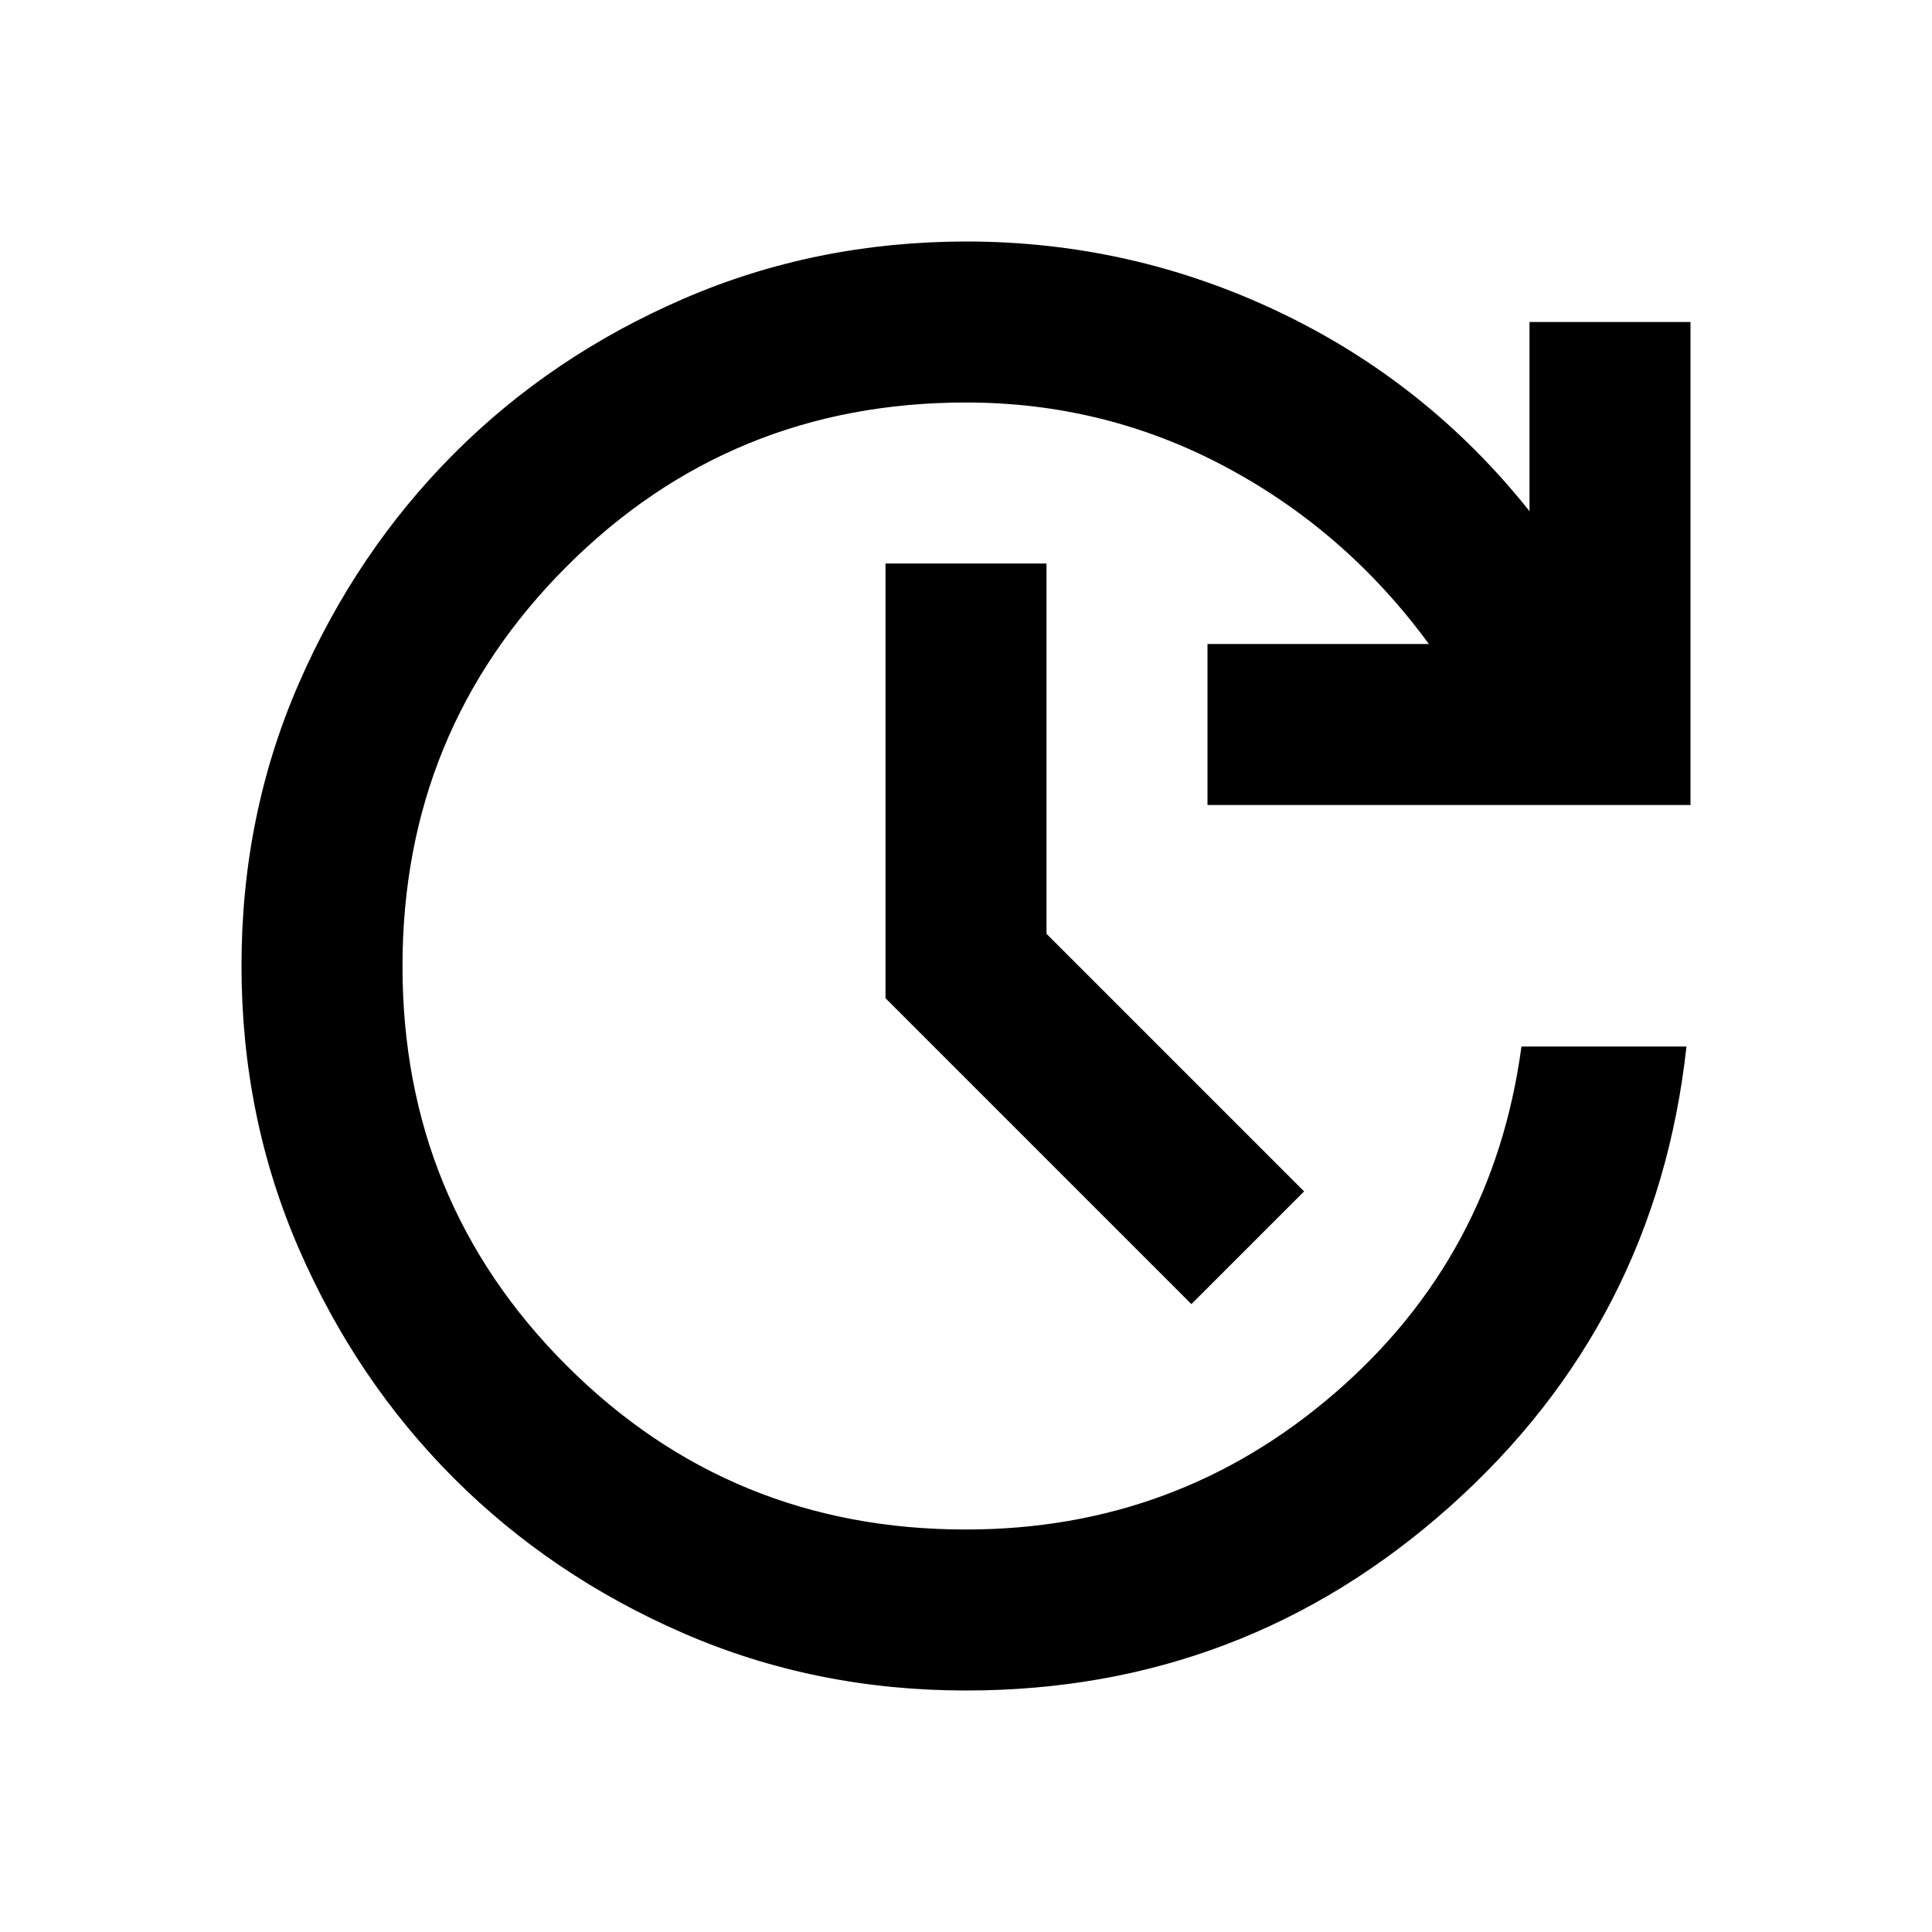
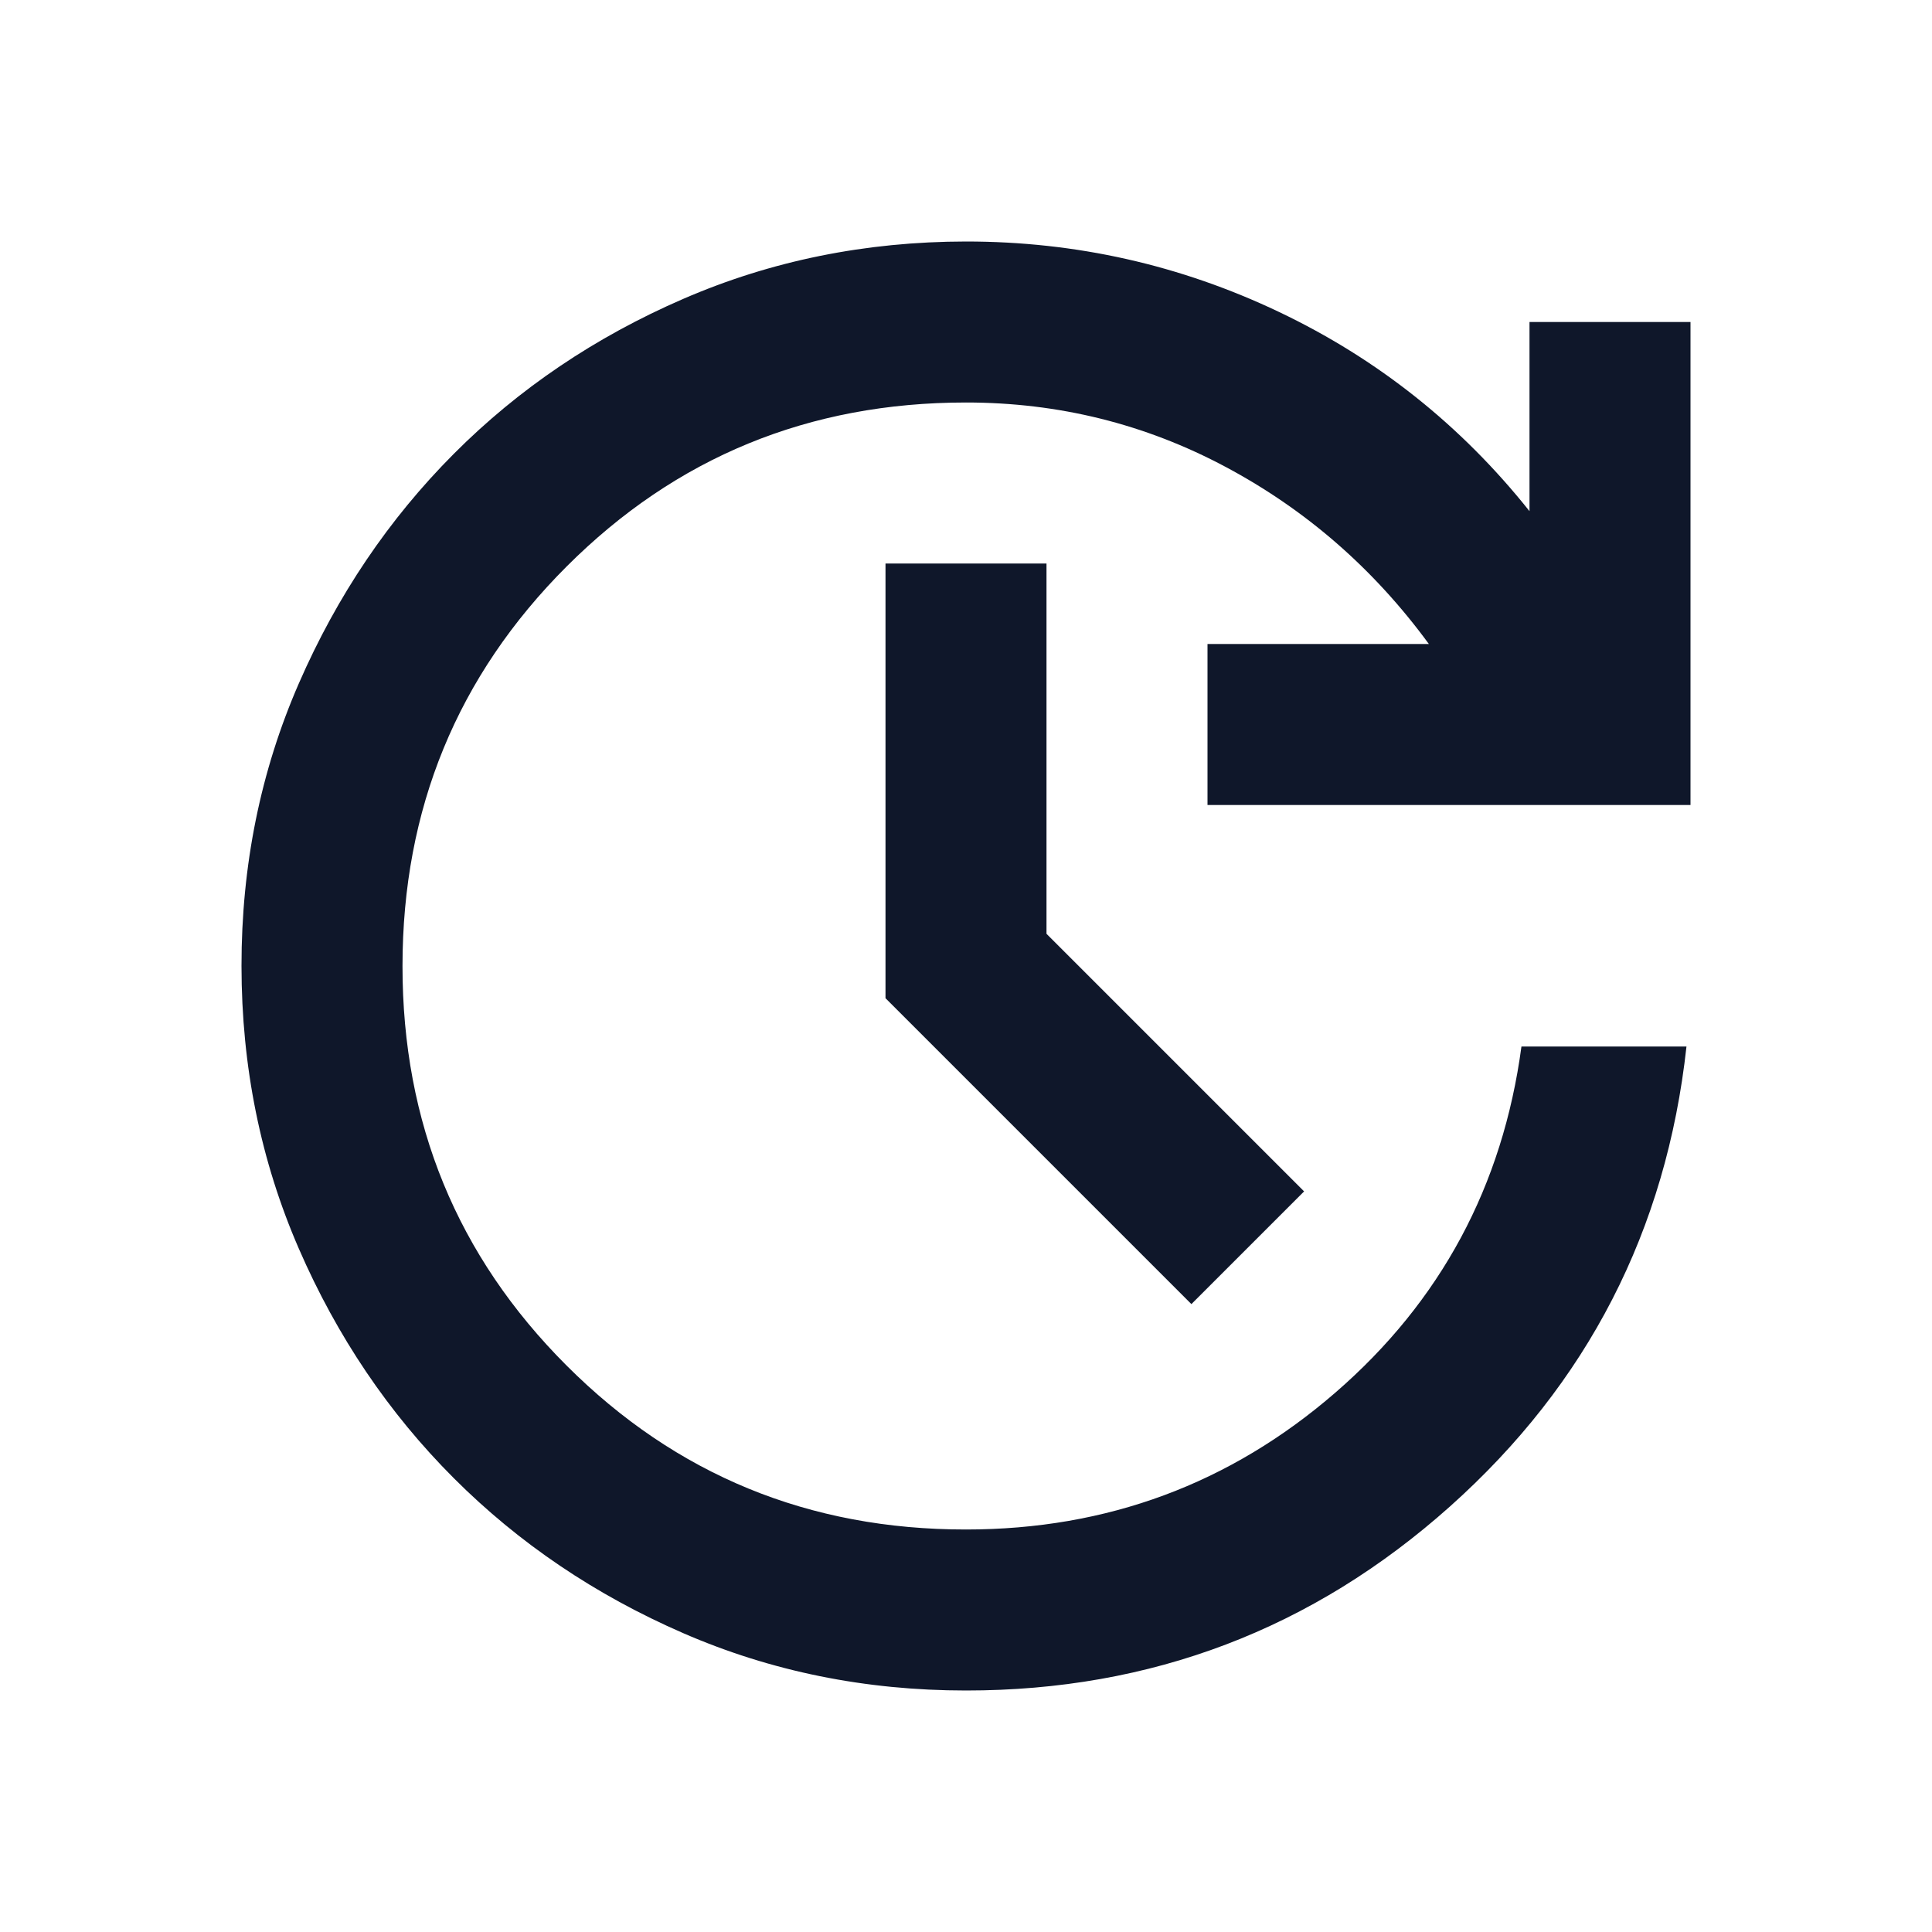
<svg xmlns="http://www.w3.org/2000/svg" width="1em" height="1em" viewBox="0 0 24 24">
-   <path fill="currentColor" d="M12 21q-1.875 0-3.512-.712t-2.85-1.925t-1.925-2.85T3 12t.713-3.512t1.924-2.85t2.85-1.925T12 3q2.05 0 3.888.875T19 6.35V4h2v6h-6V8h2.75q-1.025-1.4-2.525-2.2T12 5Q9.075 5 7.038 7.038T5 12t2.038 4.963T12 19q2.625 0 4.588-1.7T18.9 13h2.05q-.375 3.425-2.937 5.713T12 21m2.8-4.8L11 12.4V7h2v4.6l3.2 3.2z" />
+   <path fill="#0f172a" d="M12 21q-1.875 0-3.512-.712t-2.85-1.925t-1.925-2.85T3 12t.713-3.512t1.924-2.85t2.85-1.925T12 3q2.05 0 3.888.875T19 6.35V4h2v6h-6V8h2.75q-1.025-1.4-2.525-2.2T12 5Q9.075 5 7.038 7.038T5 12t2.038 4.963T12 19q2.625 0 4.588-1.7T18.9 13h2.05q-.375 3.425-2.937 5.713T12 21m2.8-4.8L11 12.4V7h2v4.6l3.2 3.2z" />
</svg>
